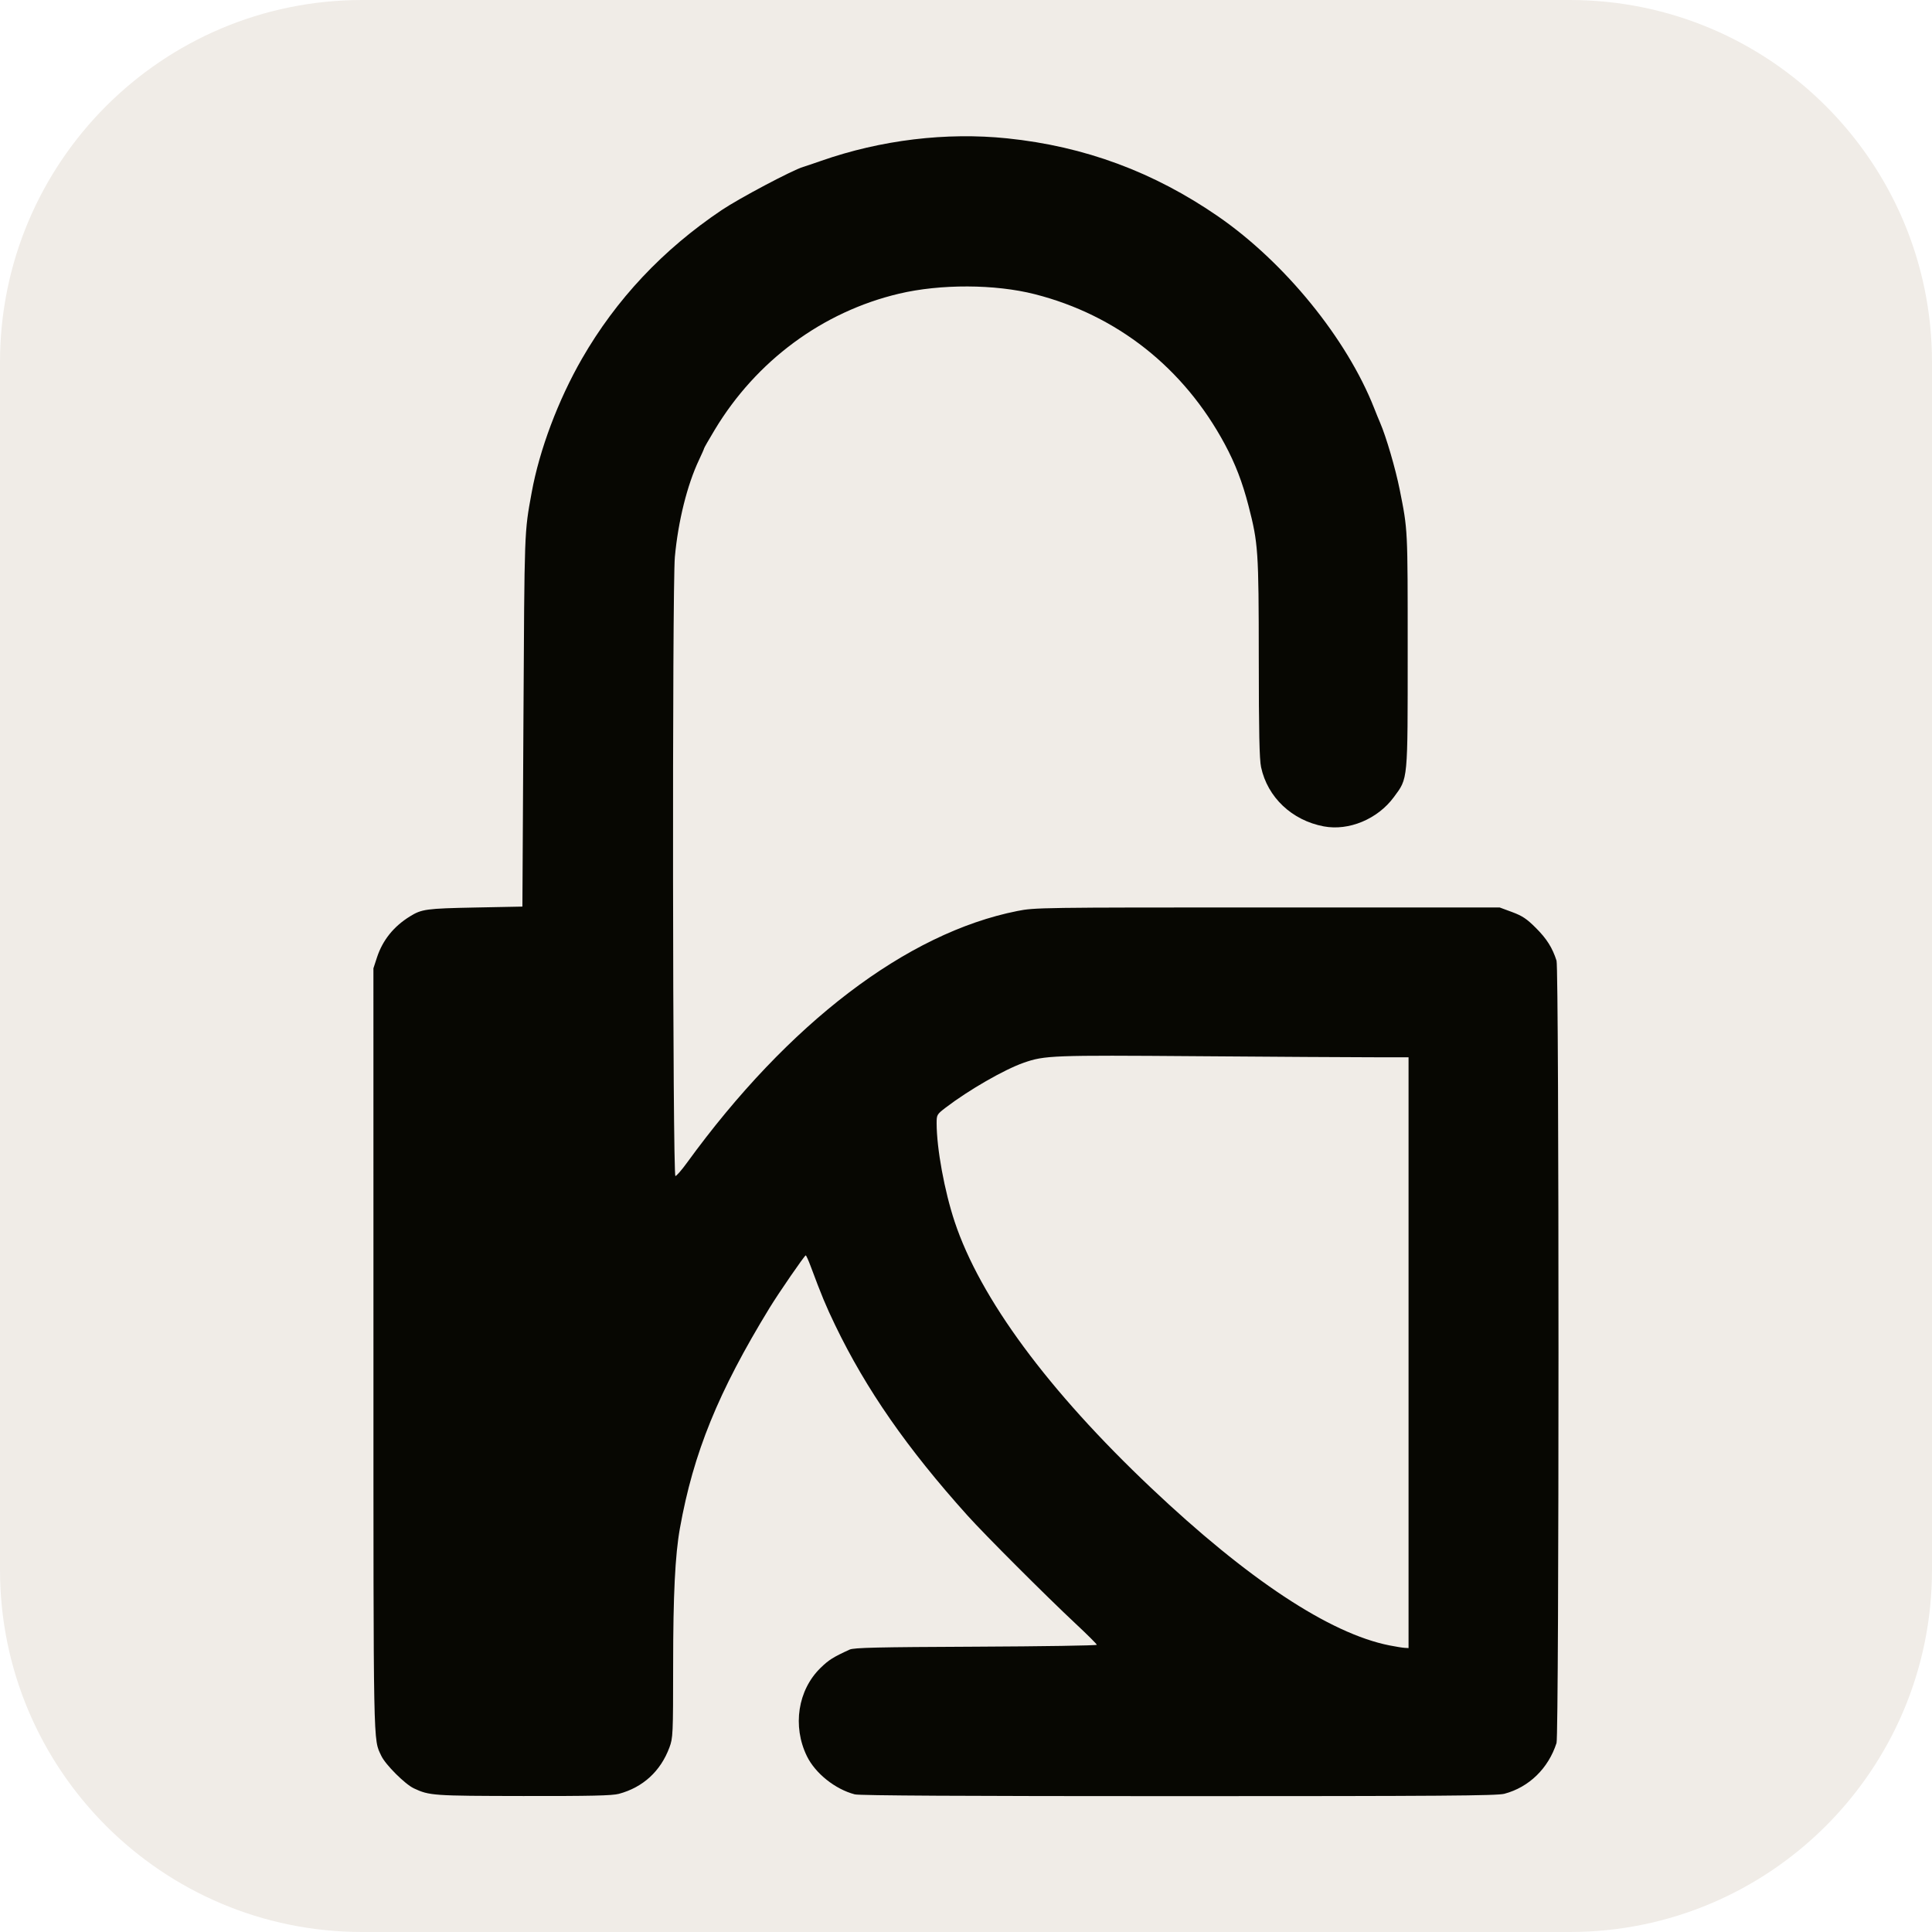
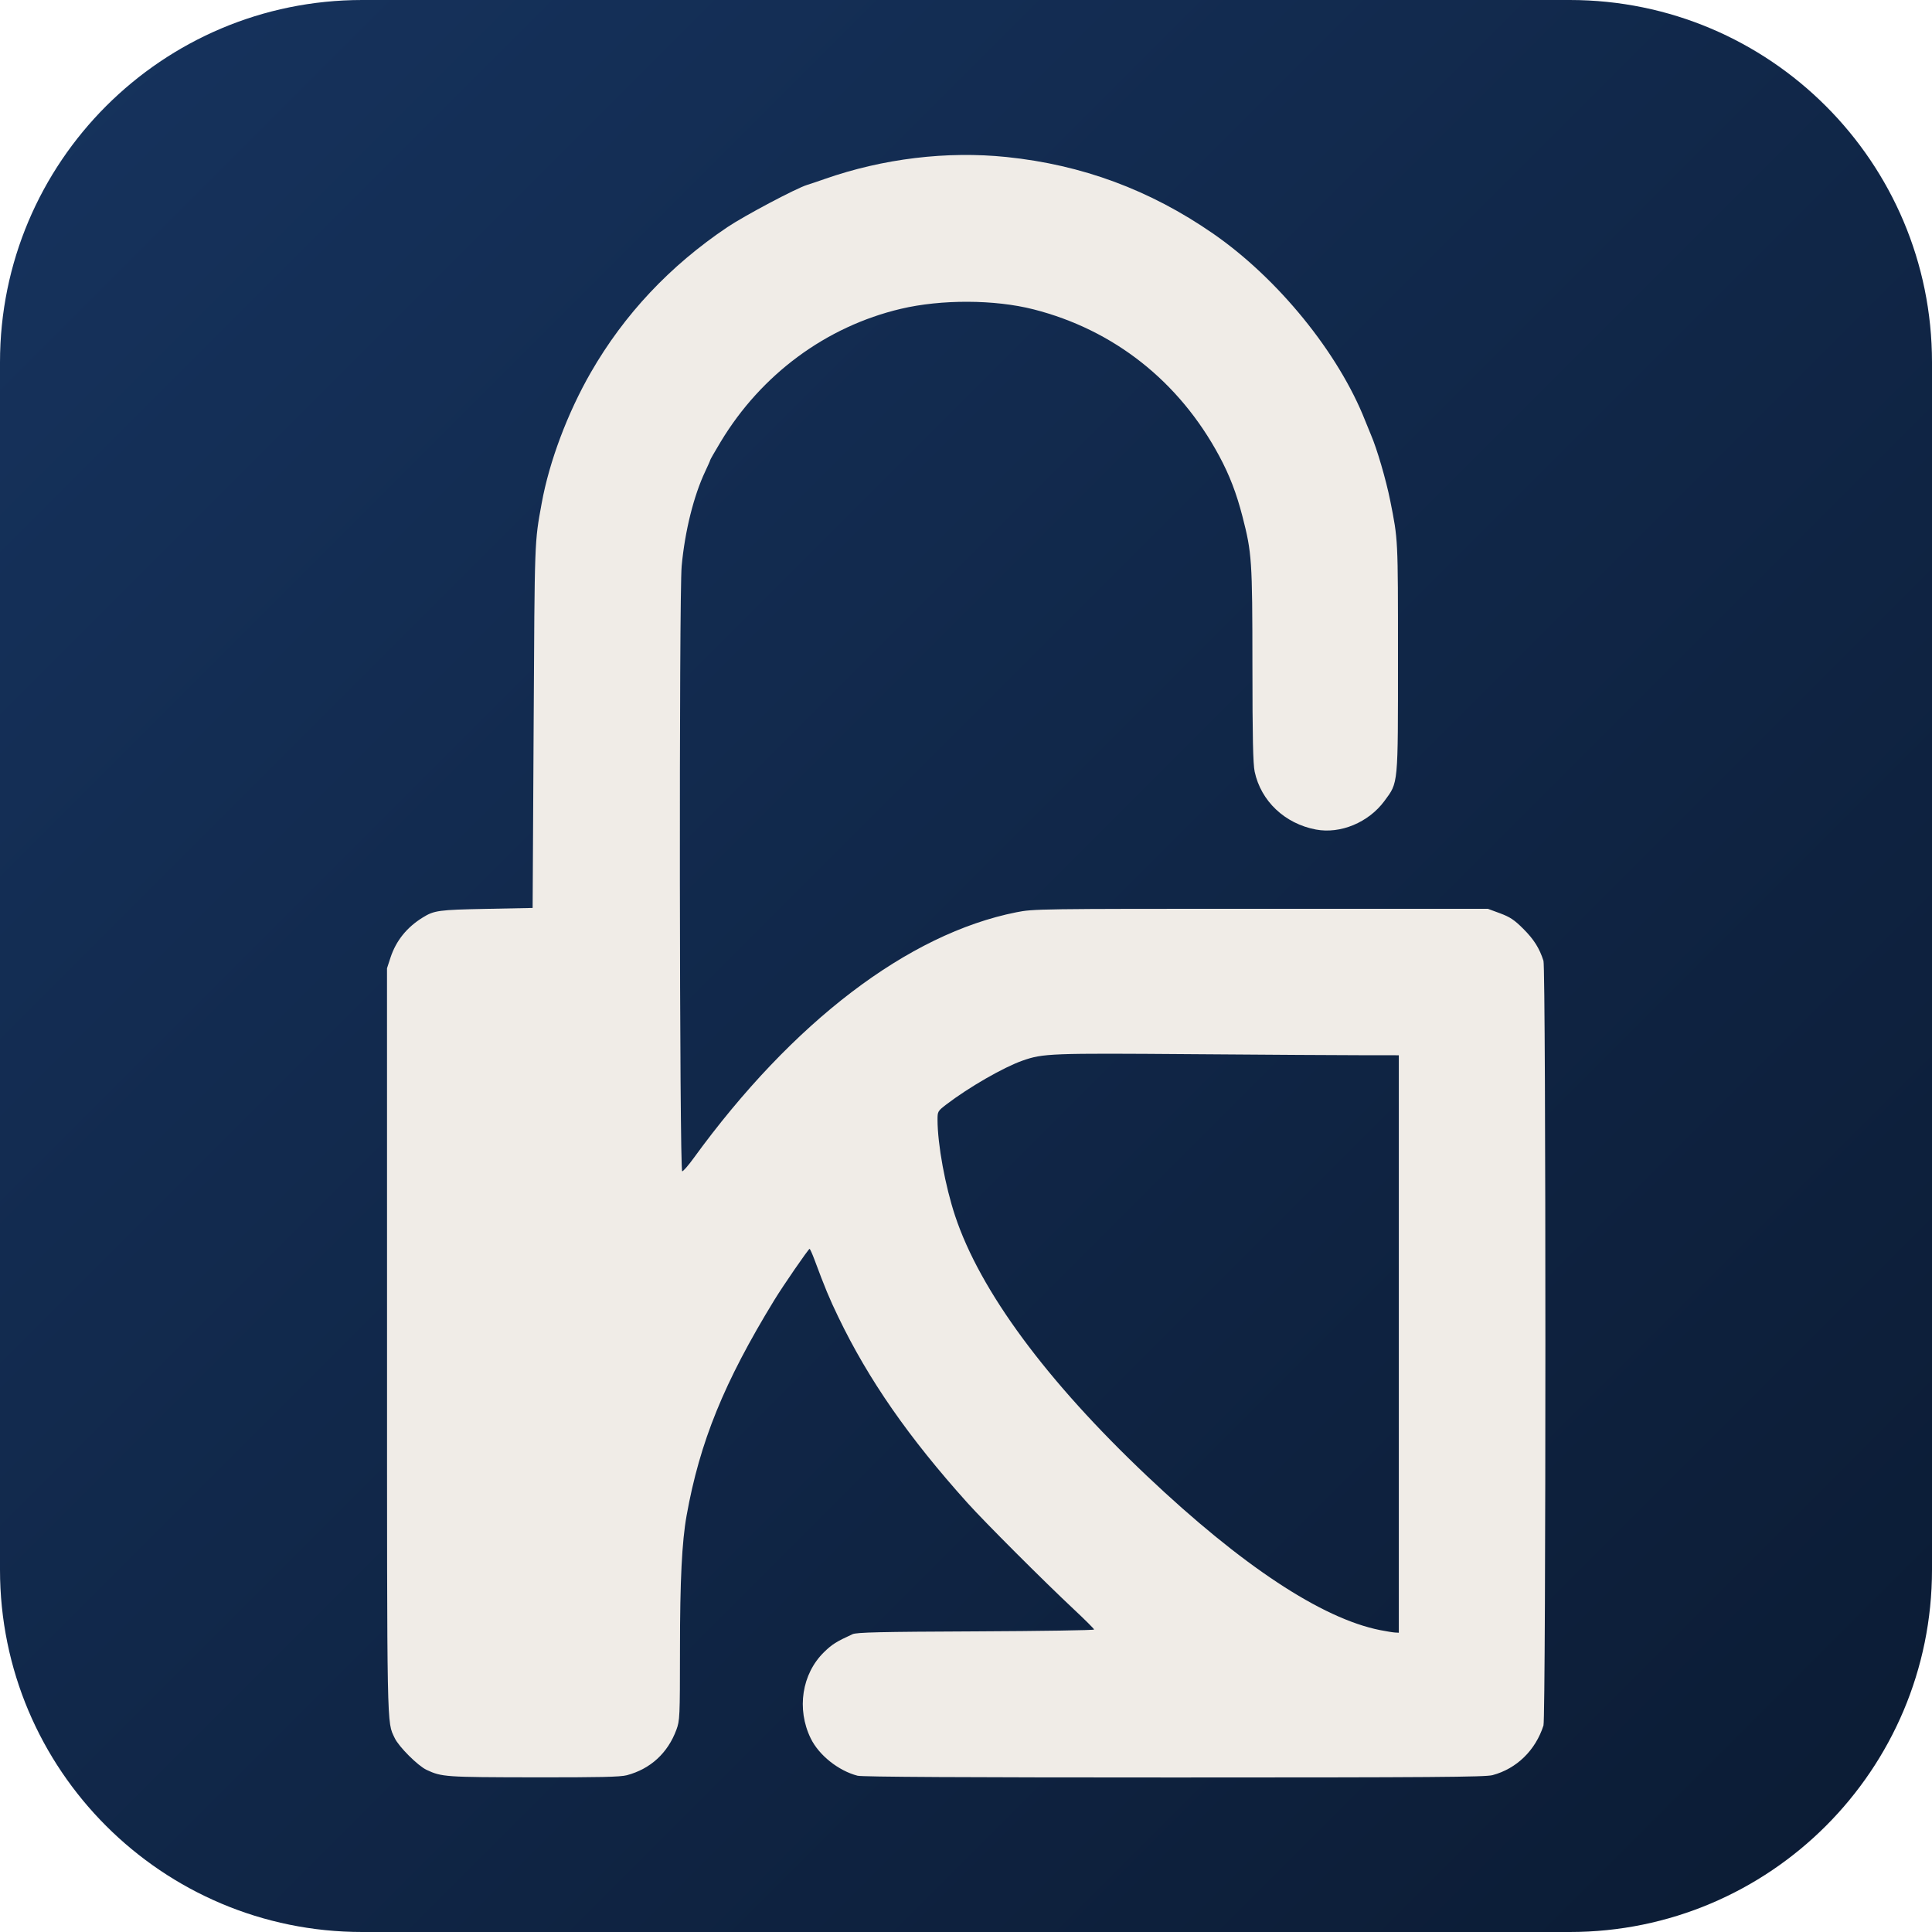
<svg xmlns="http://www.w3.org/2000/svg" width="64" height="64" viewBox="0 0 64 64">
-   <style>path{fill:#070702}rect{fill:#F0ECE7}@media (prefers-color-scheme:dark){path{fill:#F0ECE7}rect{fill:#111110}}</style>
-   <rect width="64" height="64" rx="12" />
-   <path fill-rule="evenodd" transform="translate(12.37,4.50) scale(0.11411) translate(-340,-271)" d="M411.25,752.32C418.24,750.45 423.37,745.75 425.93,738.86C426.96,736.07 427.00,735.21 427.01,714.86C427.01,694.61 427.59,682.94 428.97,675.25C432.89,653.33 440.09,635.64 455.00,611.25C457.65,606.91 465.16,596.01 465.50,596.00C465.64,596.00 466.28,597.41 466.92,599.12C470.09,607.63 471.37,610.72 474.04,616.25C483.01,634.88 494.91,652.00 512.44,671.50C517.48,677.11 535.23,694.86 543.89,702.96C547.25,706.10 550.00,708.84 550.00,709.05C550.00,709.27 534.19,709.51 514.88,709.60C486.36,709.72 479.47,709.88 478.25,710.44C473.43,712.65 472.19,713.43 469.79,715.77C463.20,722.21 461.59,732.67 465.84,741.38C468.28,746.38 474.07,751.00 479.75,752.47C481.10,752.83 511.60,752.99 573.75,752.99C650.09,752.99 666.19,752.87 668.32,752.30C675.48,750.40 681.11,744.91 683.46,737.55C684.22,735.15 684.22,512.85 683.46,510.45C682.26,506.70 680.62,504.10 677.49,500.97C674.80,498.28 673.54,497.45 670.57,496.34L666.94,495.00L599.53,495.00C533.50,495.00 532.00,495.02 526.93,496.03C494.80,502.41 460.47,528.57 431.00,569.15C429.49,571.23 427.99,572.95 427.67,572.97C426.85,573.01 426.71,401.94 427.51,393.22C428.47,382.85 431.08,372.36 434.51,365.10C435.33,363.37 436.00,361.85 436.00,361.71C436.00,361.58 437.38,359.17 439.07,356.36C451.13,336.30 470.41,322.06 492.59,316.82C504.63,313.97 520.46,314.03 532.00,316.97C555.86,323.05 575.22,338.33 587.15,360.50C590.22,366.21 592.27,371.55 594.05,378.43C596.86,389.34 597.00,391.40 597.02,422.62C597.03,444.20 597.20,452.00 597.69,454.28C599.56,463.03 606.65,469.72 615.87,471.46C623.17,472.84 631.54,469.35 636.24,462.96C640.38,457.33 640.25,458.75 640.25,420.25C640.25,384.72 640.29,385.56 637.94,373.75C636.71,367.59 633.98,358.28 632.23,354.25C631.87,353.43 631.10,351.54 630.52,350.06C622.60,329.91 604.58,307.76 585.25,294.41C566.53,281.48 546.46,274.05 524.00,271.73C506.27,269.90 487.32,272.19 470.00,278.25C467.94,278.98 465.57,279.77 464.75,280.02C461.56,280.99 446.16,289.15 441.09,292.56C424.02,304.03 410.46,318.46 400.54,335.70C393.63,347.71 388.19,362.19 385.95,374.50C383.79,386.38 383.86,384.46 383.55,440.75L383.25,494.75L369.50,495.02C355.35,495.30 354.01,495.48 350.61,497.59C345.89,500.50 342.69,504.48 341.04,509.48L340.00,512.67L340.01,623.46C340.01,741.06 339.92,736.21 342.28,741.27C343.47,743.83 349.18,749.53 351.75,750.73C356.26,752.84 357.30,752.91 383.50,752.95C403.08,752.98 409.31,752.84 411.25,752.32ZM634.92,709.22C617.58,705.76 593.85,690.08 565.76,663.50C535.85,635.21 516.15,608.51 508.74,586.25C505.77,577.31 503.52,565.02 503.50,557.69C503.50,555.18 503.56,555.08 506.12,553.11C512.84,547.98 523.07,542.09 528.75,540.09C534.87,537.94 537.07,537.86 579.25,538.18C601.25,538.35 624.03,538.49 629.88,538.49L640.50,538.50L640.50,624.25L640.50,710.00L639.38,709.94C638.76,709.91 636.75,709.58 634.92,709.22Z" />
+   <defs>
+     <linearGradient id="bg" x1="0" y1="0" x2="1" y2="1">
+       <stop offset="0" stop-color="#16335E" />
+       <stop offset="1" stop-color="#0B1B33" />
+     </linearGradient>
+   </defs>
+   <rect width="64" height="64" rx="12" fill="url(#bg)" />
+   <path fill="#F0ECE7" fill-rule="evenodd" transform="translate(12.82,5.12) scale(0.11154) translate(-340,-271)" d="M411.25,752.32C418.24,750.45 423.37,745.75 425.93,738.86C426.96,736.07 427.00,735.21 427.01,714.86C427.01,694.61 427.59,682.94 428.97,675.25C432.89,653.33 440.09,635.64 455.00,611.25C457.65,606.91 465.16,596.01 465.50,596.00C465.64,596.00 466.28,597.41 466.92,599.12C470.09,607.63 471.37,610.72 474.04,616.25C483.01,634.88 494.91,652.00 512.44,671.50C517.48,677.11 535.23,694.86 543.89,702.96C547.25,706.10 550.00,708.84 550.00,709.05C550.00,709.27 534.19,709.51 514.88,709.60C486.36,709.72 479.47,709.88 478.25,710.44C473.43,712.65 472.19,713.43 469.79,715.77C463.20,722.21 461.59,732.67 465.84,741.38C468.28,746.38 474.07,751.00 479.75,752.47C481.10,752.83 511.60,752.99 573.75,752.99C650.09,752.99 666.19,752.87 668.32,752.30C675.48,750.40 681.11,744.91 683.46,737.55C684.22,735.15 684.22,512.85 683.46,510.45C682.26,506.70 680.62,504.10 677.49,500.97C674.80,498.28 673.54,497.45 670.57,496.34L666.94,495.00L599.53,495.00C533.50,495.00 532.00,495.02 526.93,496.03C494.80,502.41 460.47,528.57 431.00,569.15C429.49,571.23 427.99,572.95 427.67,572.97C426.85,573.01 426.71,401.94 427.51,393.22C428.47,382.85 431.08,372.36 434.51,365.10C435.33,363.37 436.00,361.85 436.00,361.71C436.00,361.58 437.38,359.17 439.07,356.36C451.13,336.30 470.41,322.06 492.59,316.82C504.63,313.97 520.46,314.03 532.00,316.97C555.86,323.05 575.22,338.33 587.15,360.50C590.22,366.21 592.27,371.55 594.05,378.43C596.86,389.34 597.00,391.40 597.02,422.62C597.03,444.20 597.20,452.00 597.69,454.28C599.56,463.03 606.65,469.72 615.87,471.46C623.17,472.84 631.54,469.35 636.24,462.96C640.38,457.33 640.25,458.75 640.25,420.25C640.25,384.72 640.29,385.56 637.94,373.75C636.71,367.59 633.98,358.28 632.23,354.25C631.87,353.43 631.10,351.54 630.52,350.06C622.60,329.91 604.58,307.76 585.25,294.41C566.53,281.48 546.46,274.05 524.00,271.73C506.27,269.90 487.32,272.19 470.00,278.25C467.94,278.98 465.57,279.77 464.75,280.02C461.56,280.99 446.16,289.15 441.09,292.56C424.02,304.03 410.46,318.46 400.54,335.70C393.63,347.71 388.19,362.19 385.95,374.50C383.79,386.38 383.86,384.46 383.55,440.75L383.25,494.75L369.50,495.02C355.35,495.30 354.01,495.48 350.61,497.59C345.89,500.50 342.69,504.48 341.04,509.48L340.00,512.67L340.01,623.46C340.01,741.06 339.92,736.21 342.28,741.27C343.47,743.83 349.18,749.53 351.75,750.73C356.26,752.84 357.30,752.91 383.50,752.95C403.08,752.98 409.31,752.84 411.25,752.32ZM634.92,709.22C617.58,705.76 593.85,690.08 565.76,663.50C535.85,635.21 516.15,608.51 508.74,586.25C505.77,577.31 503.52,565.02 503.50,557.69C503.50,555.18 503.56,555.08 506.12,553.11C512.84,547.98 523.07,542.09 528.75,540.09C534.87,537.94 537.07,537.86 579.25,538.18C601.25,538.35 624.03,538.49 629.88,538.49L640.50,538.50L640.50,624.25L640.50,710.00L639.38,709.94C638.76,709.91 636.75,709.58 634.92,709.22Z" />
</svg>
